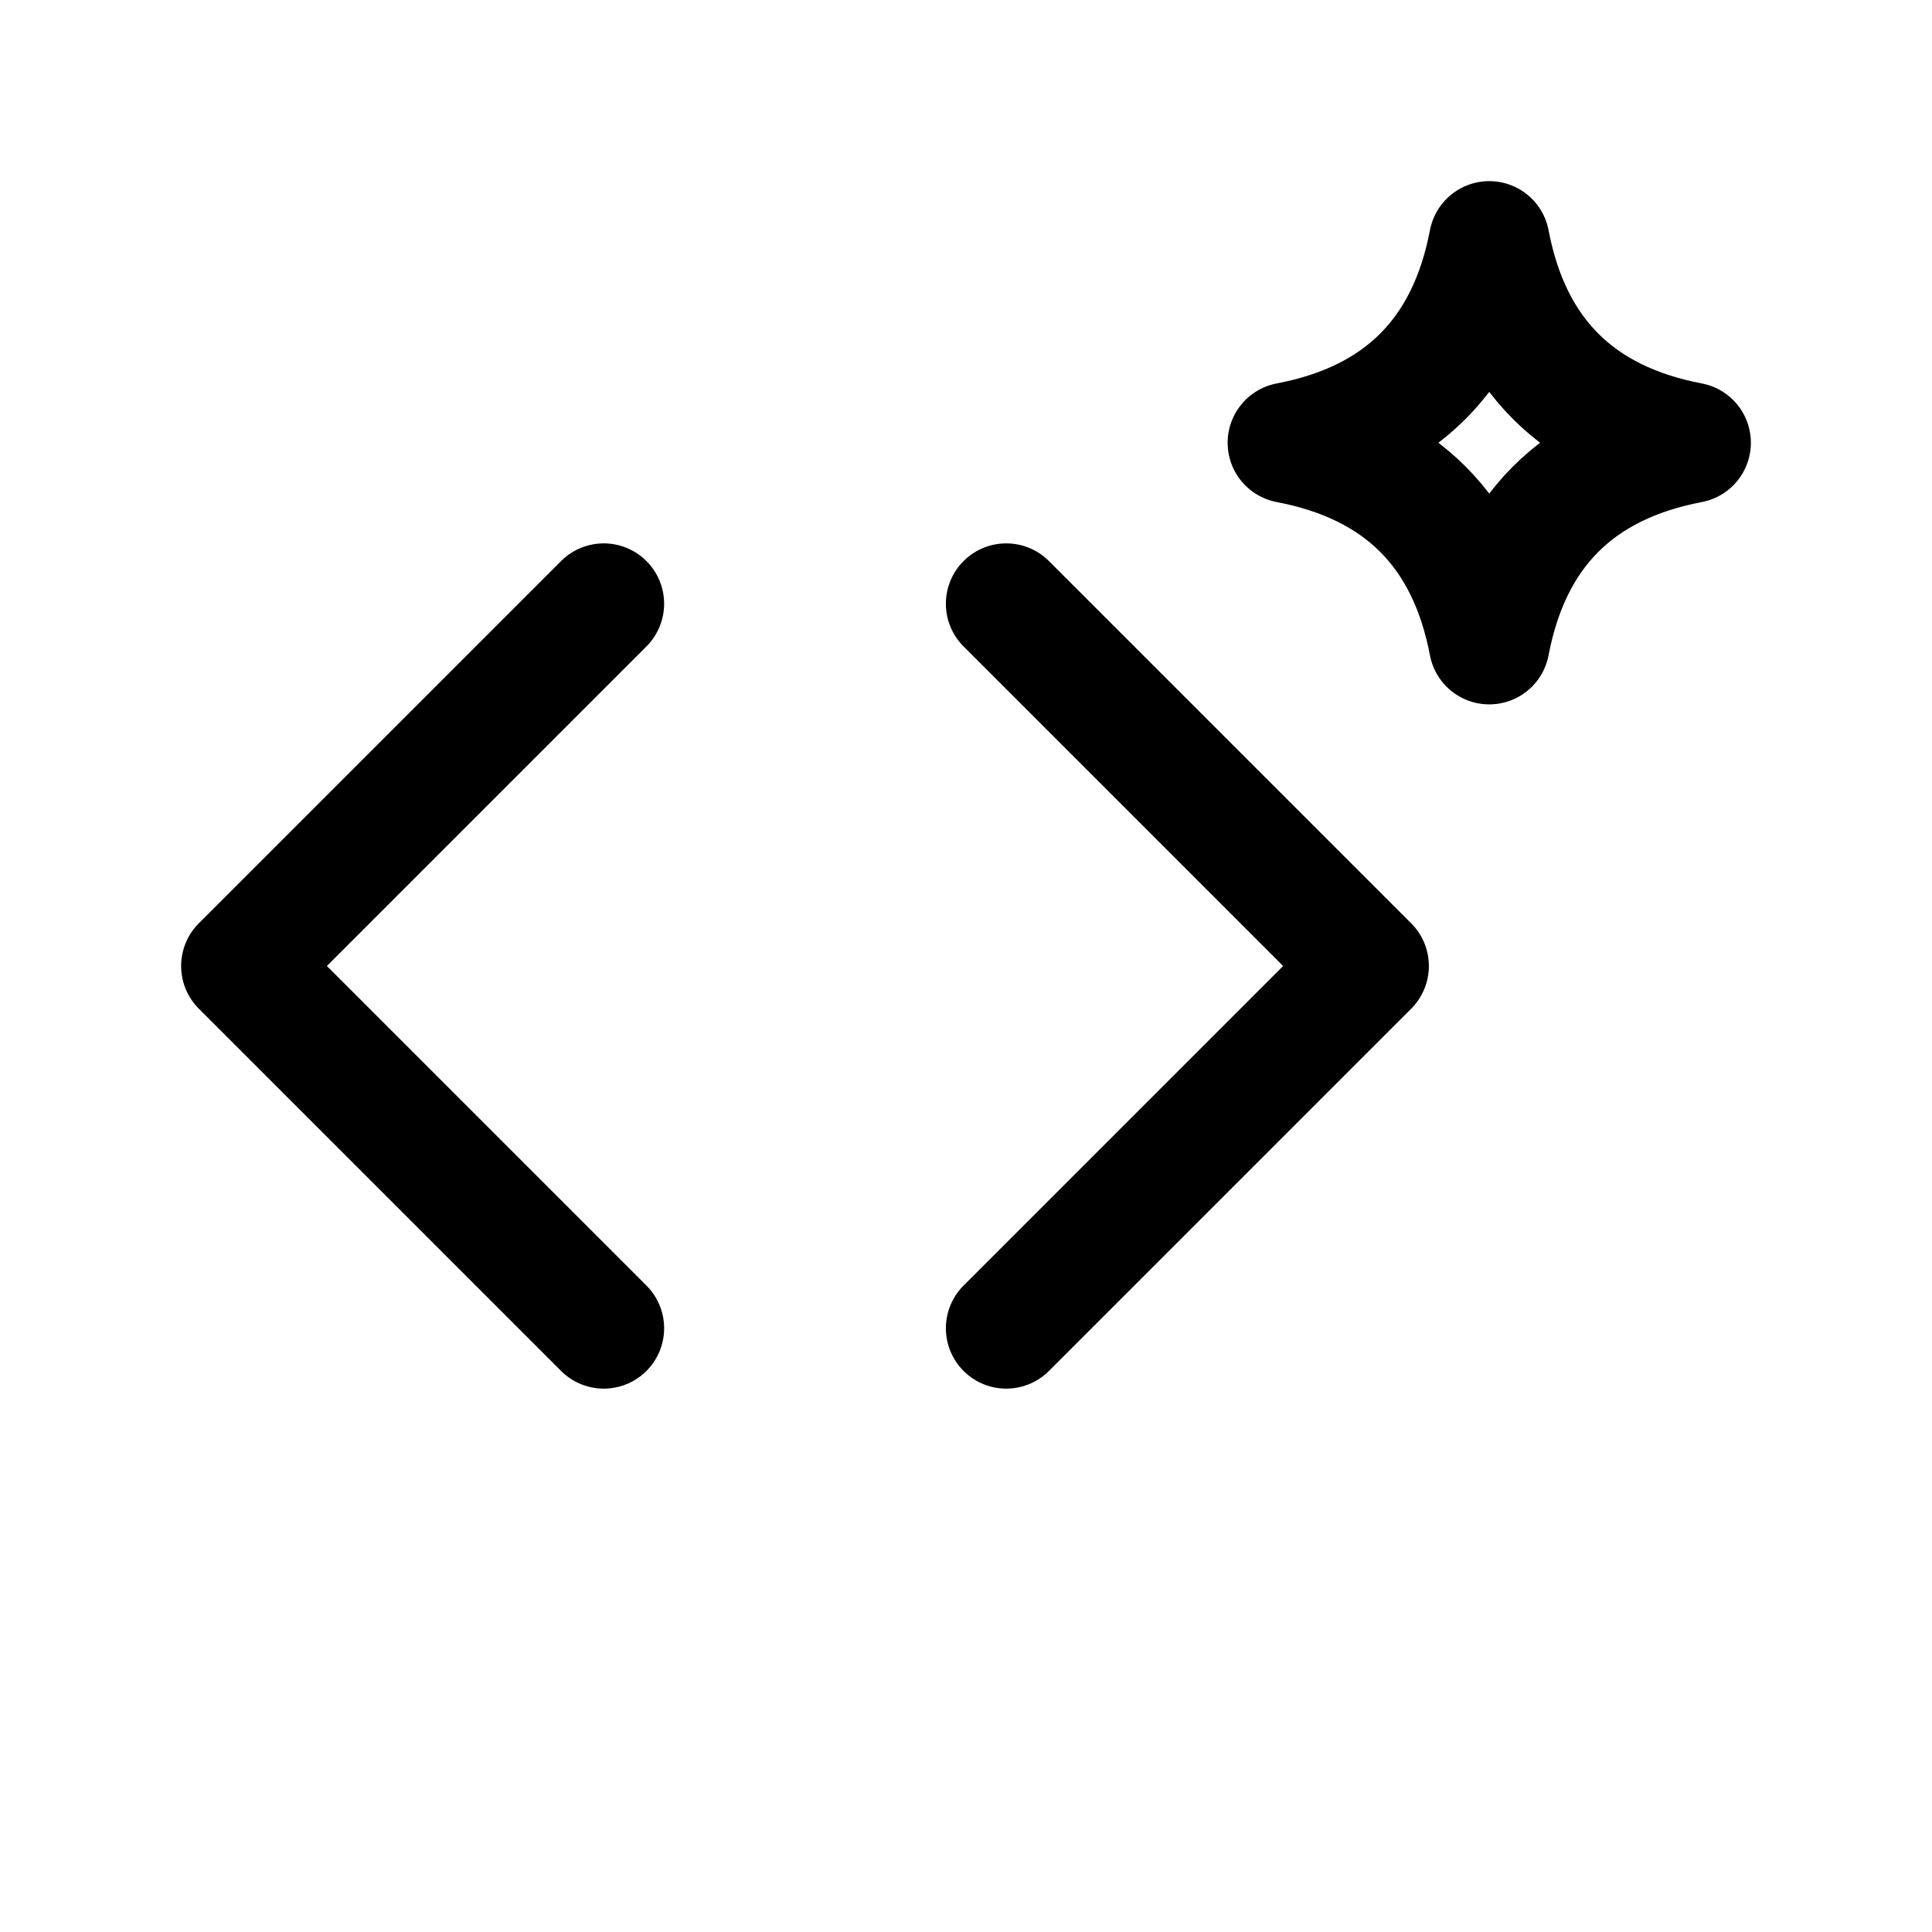
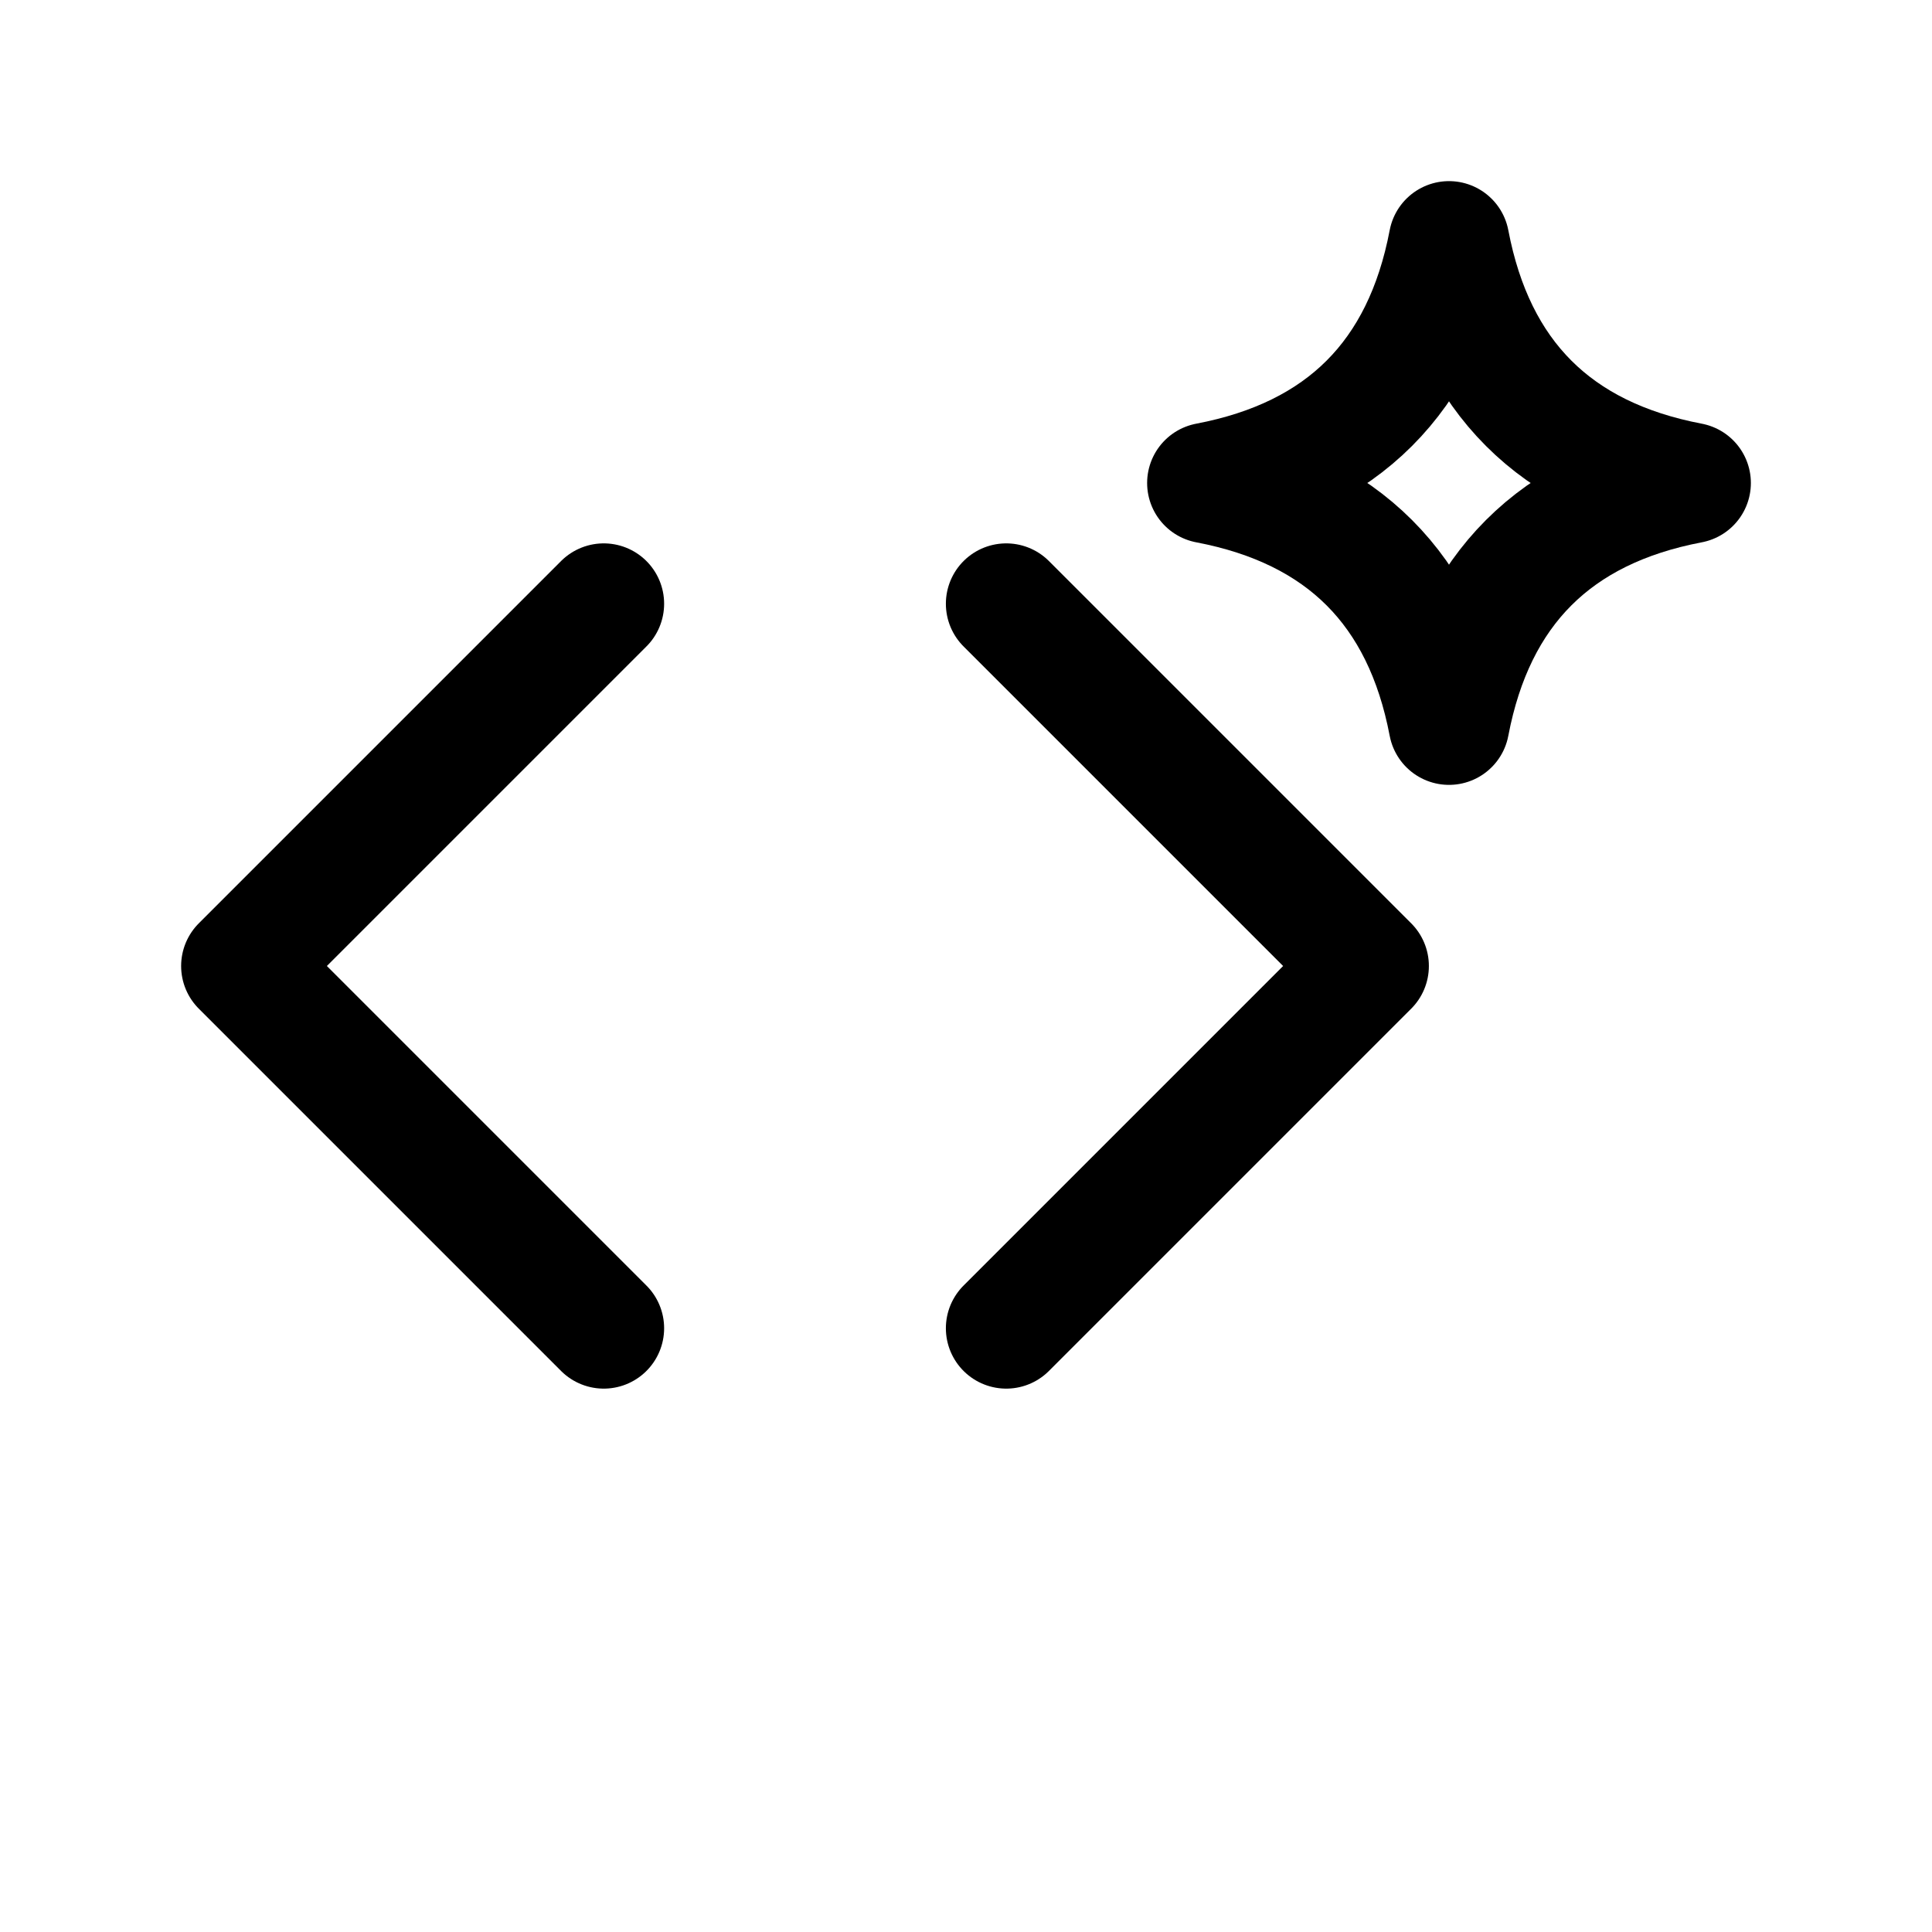
<svg xmlns="http://www.w3.org/2000/svg" viewBox="0 0 24 24" fill="none" stroke="currentColor" stroke-width="1.5" stroke-linecap="round" stroke-linejoin="round">
  <path d="m7.5 7.5-4.5 4.5 4.5 4.5" />
  <path d="m12.5 7.5 4.5 4.5-4.5 4.5" />
-   <path class="fill" d="M18.5 3Q18.9 5.1 21 5.5Q18.9 5.9 18.5 8Q18.1 5.9 16 5.5Q18.1 5.1 18.5 3Z" />
+   <path class="fill" d="M18 3Q18.48 5.52 21 6Q18.48 6.48 18 9Q17.52 6.48 15 6Q17.52 5.52 18 3Z" />
</svg>
